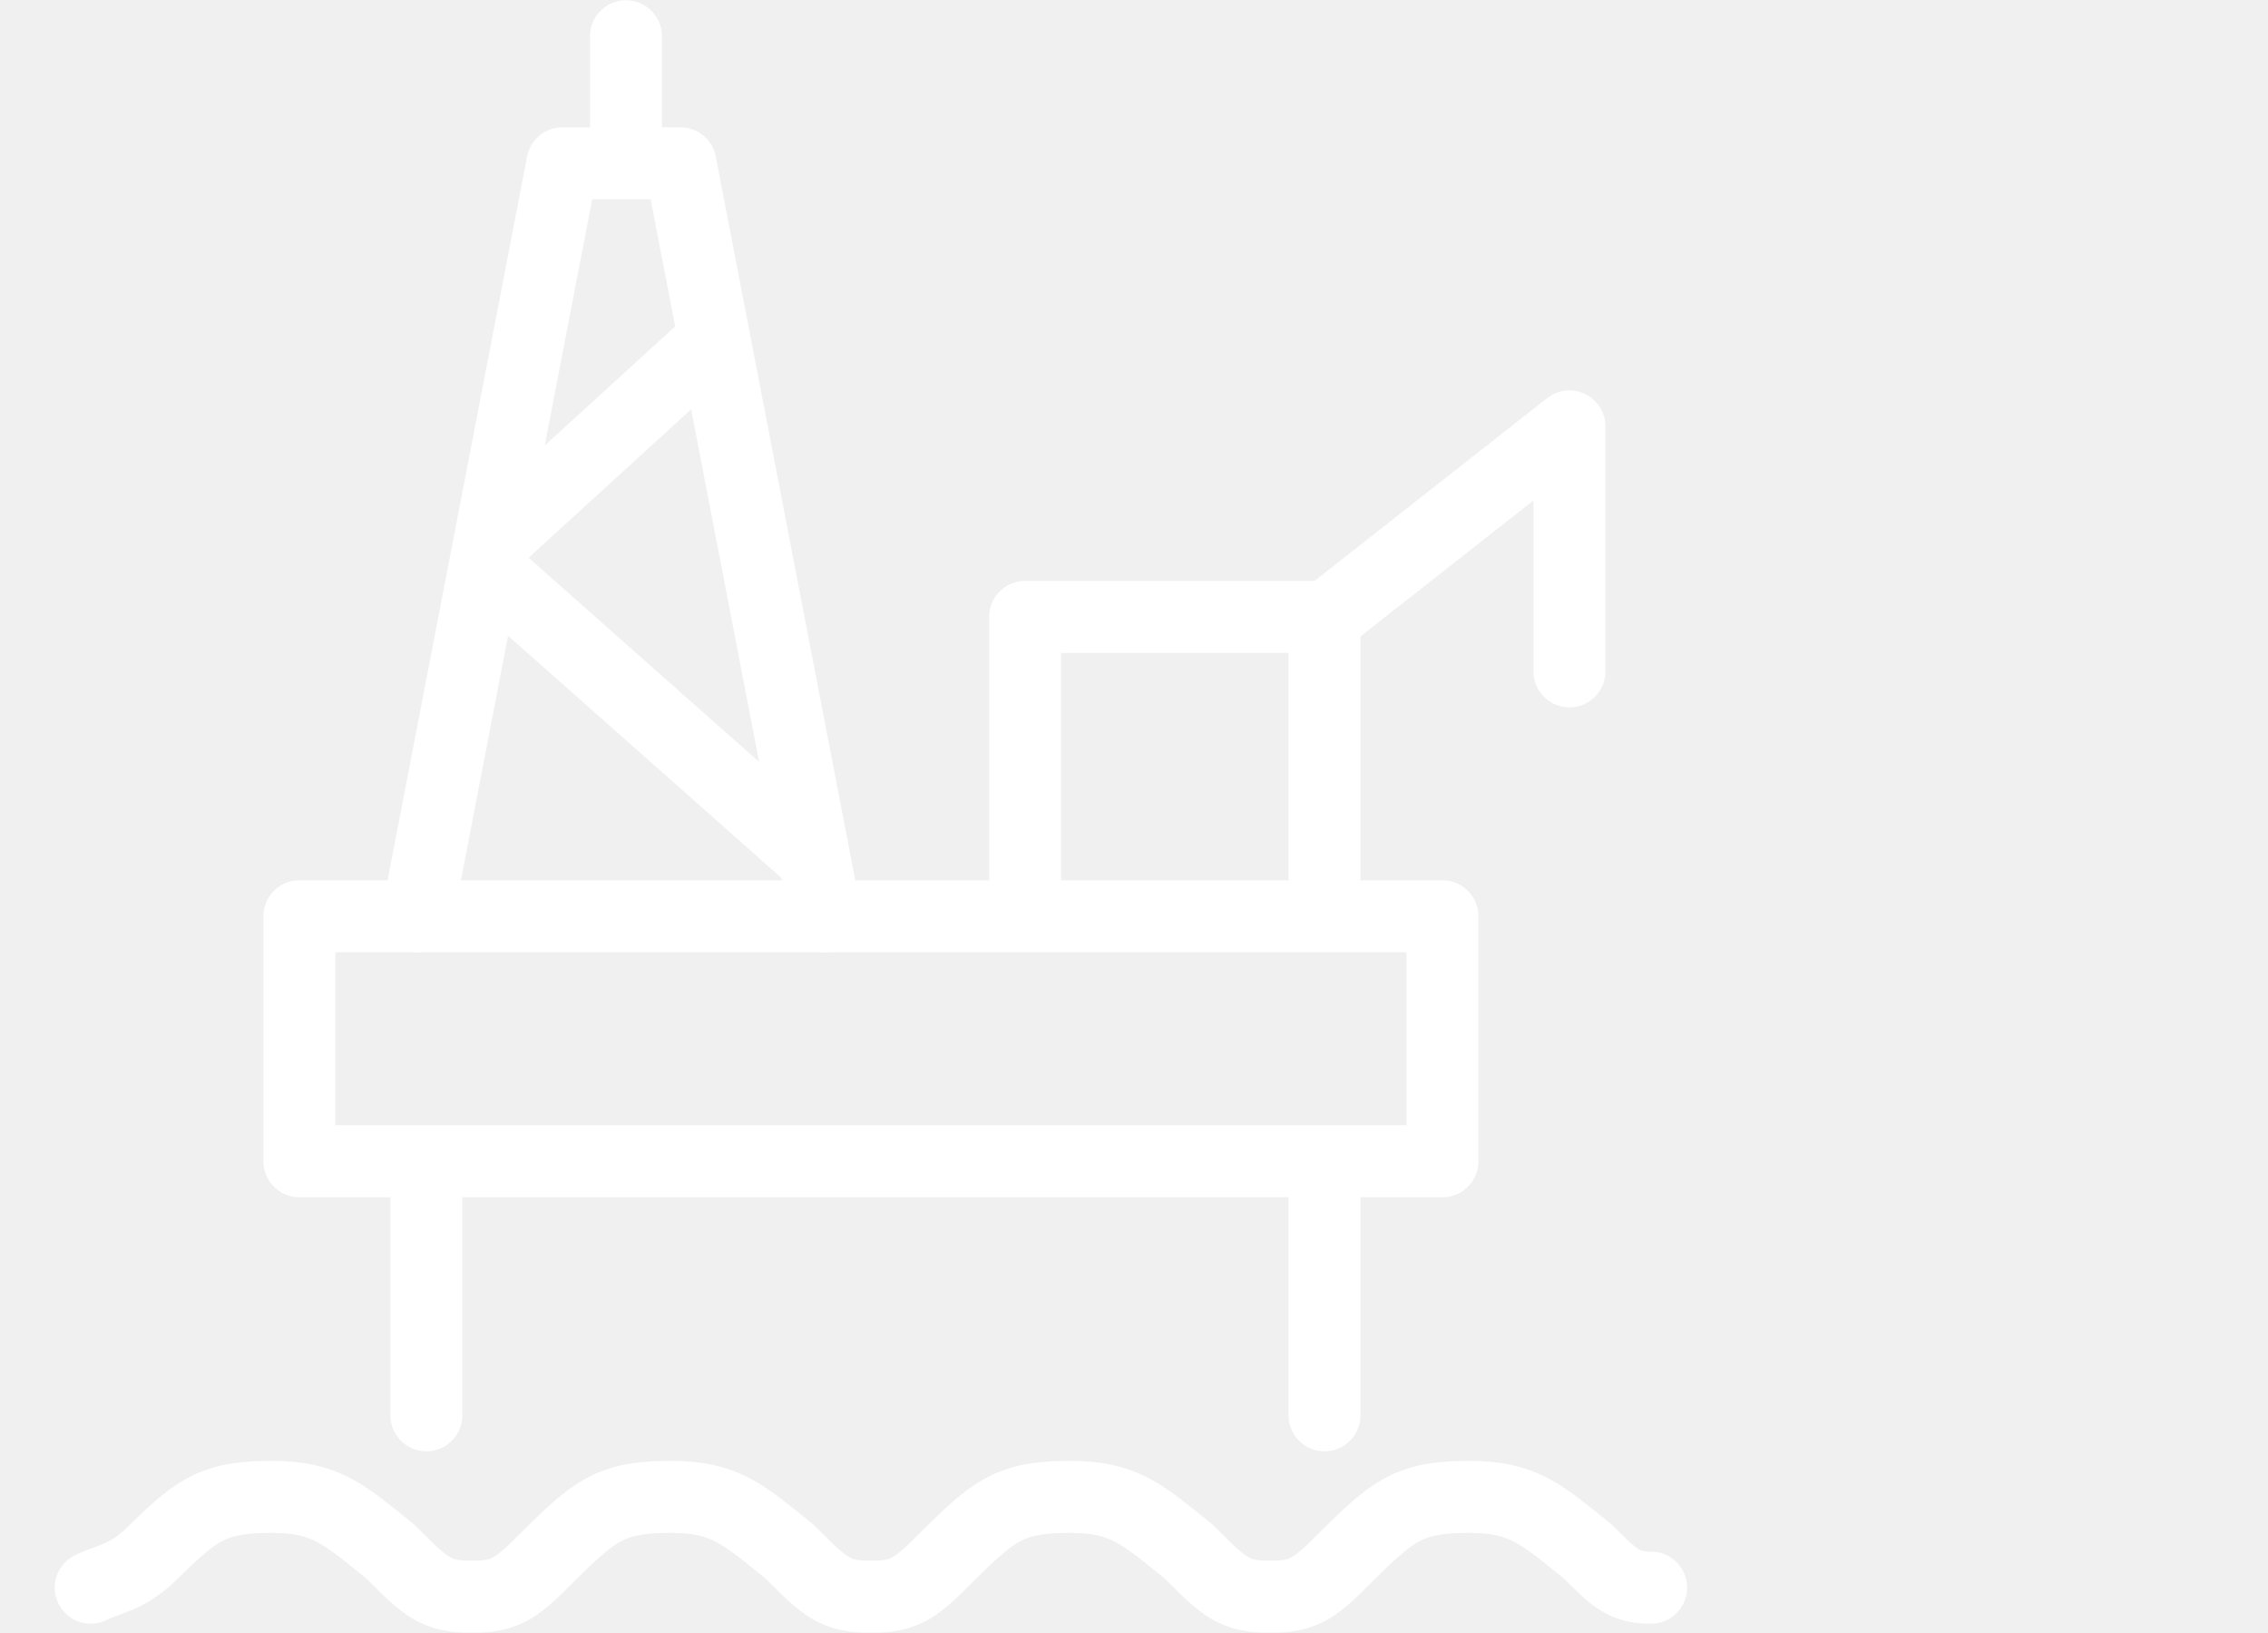
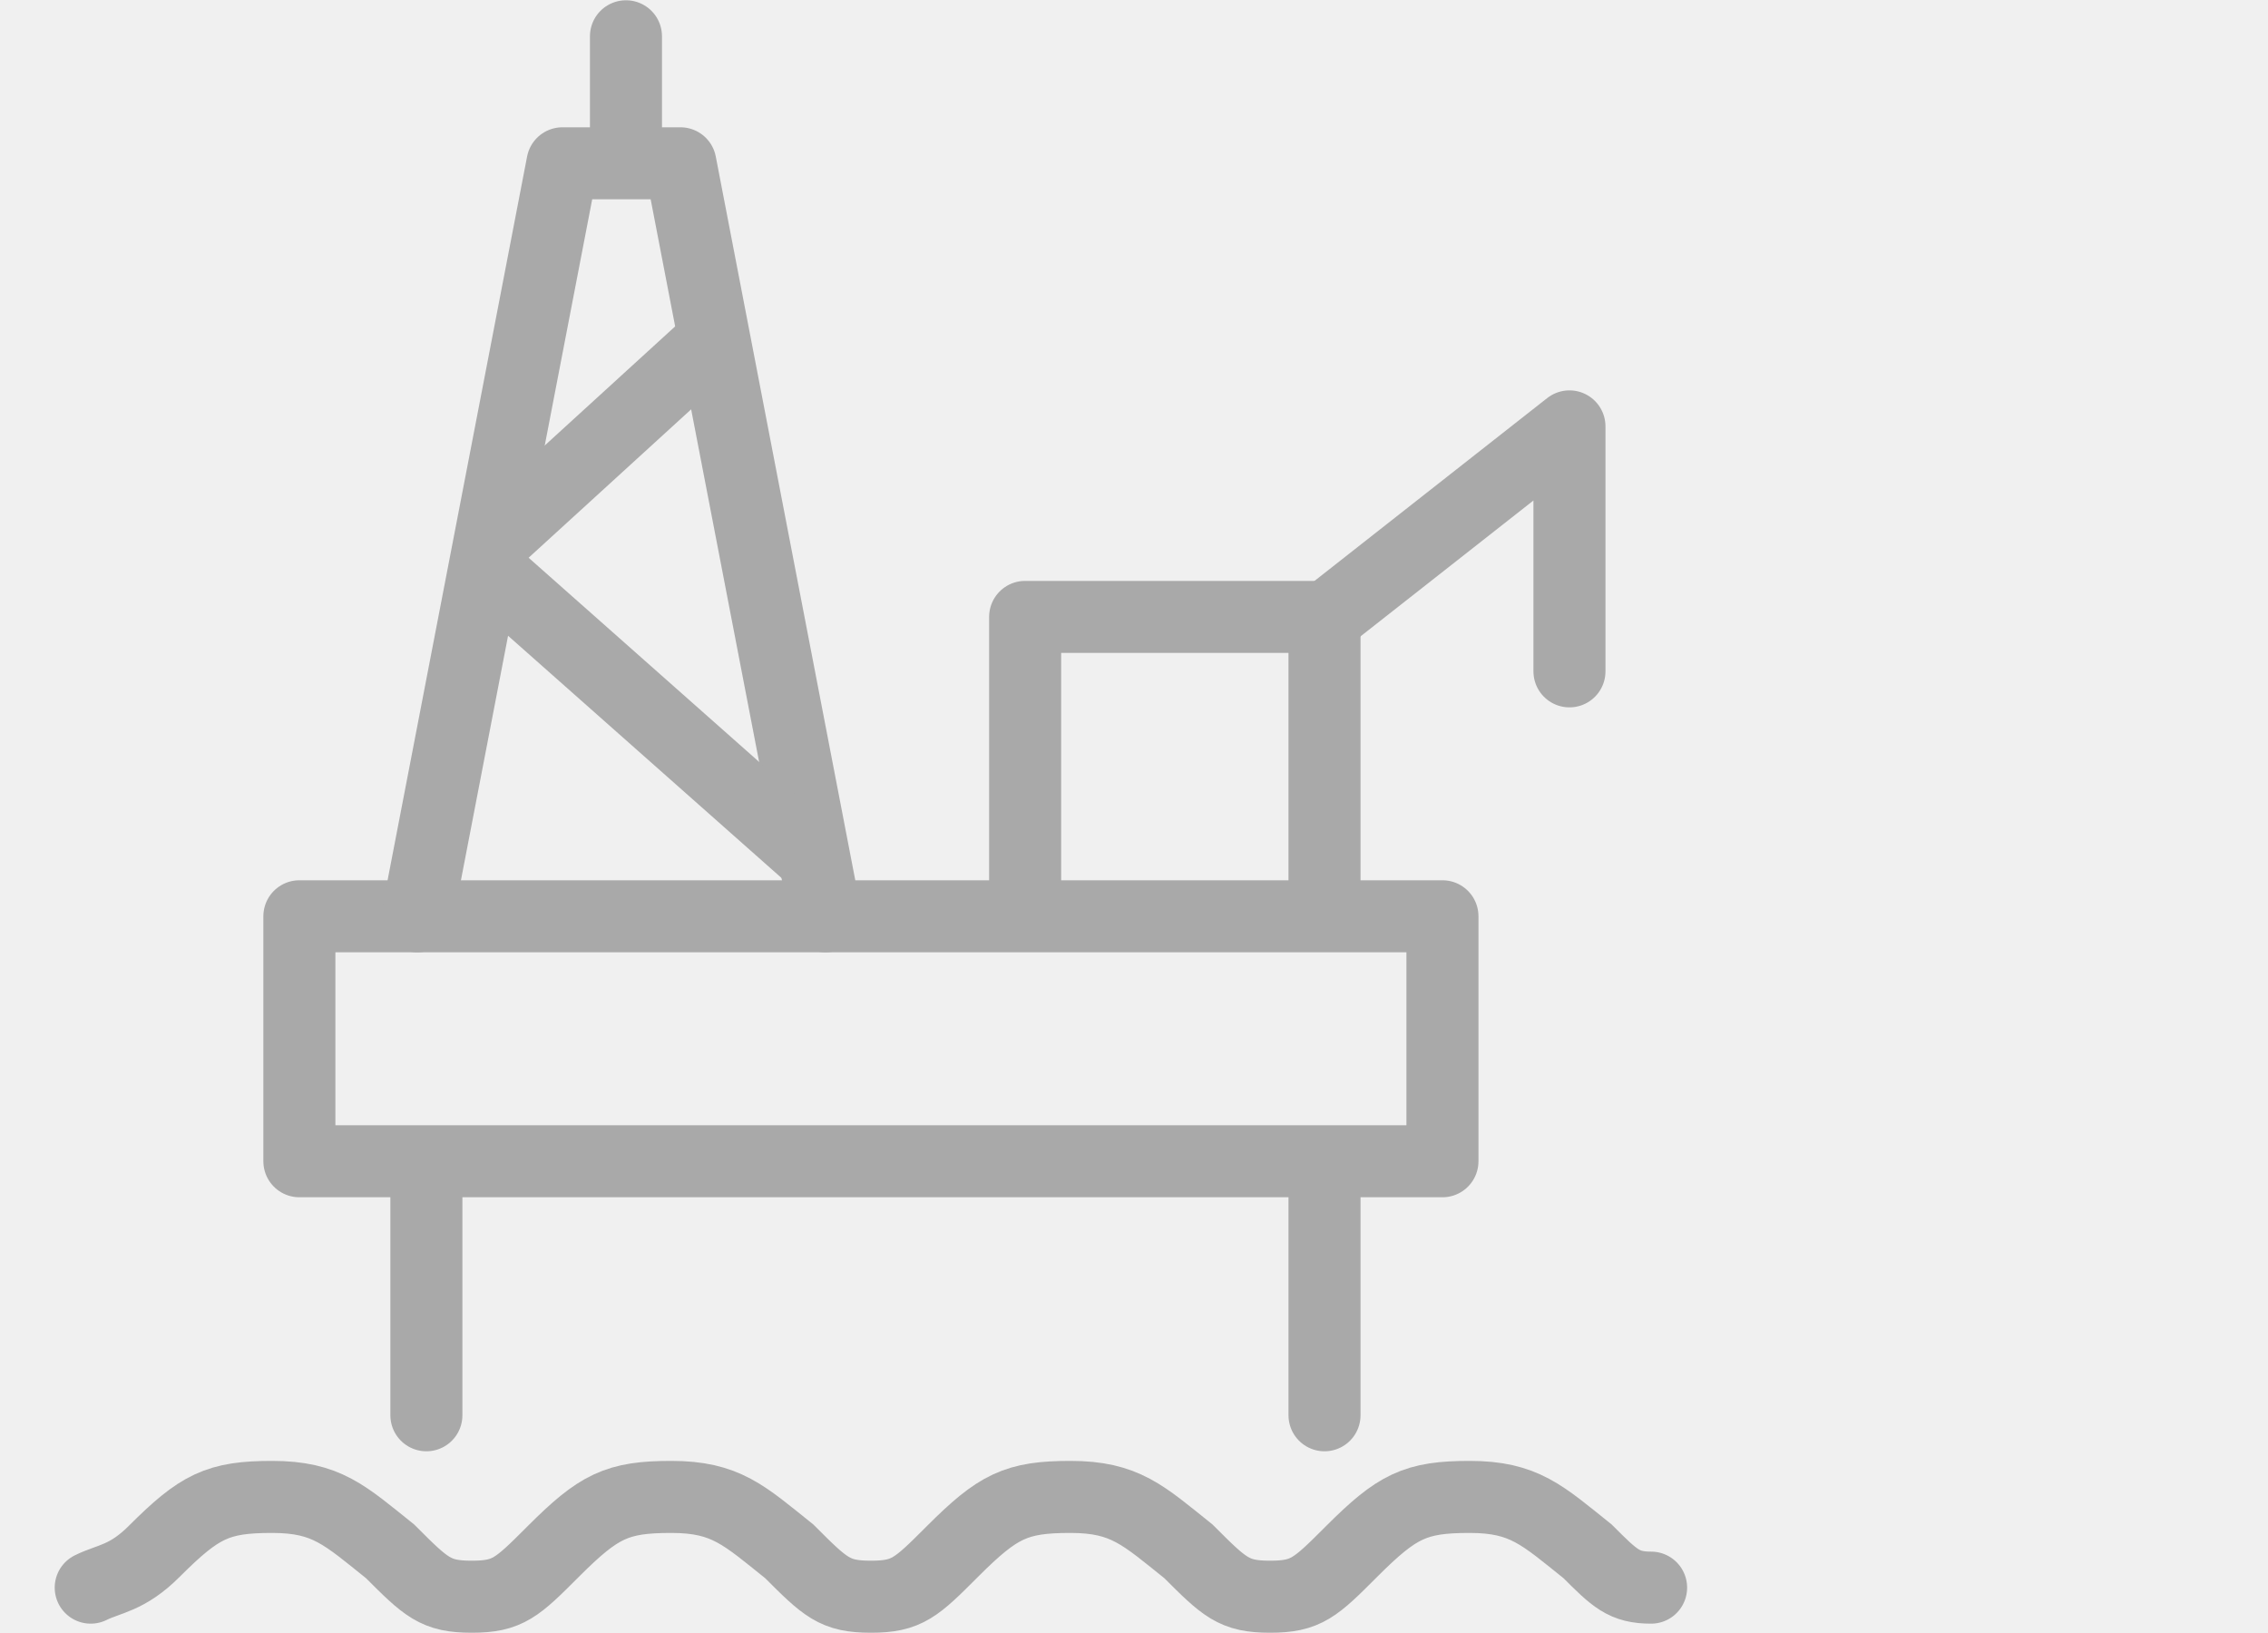
<svg xmlns="http://www.w3.org/2000/svg" version="1.1" id="Ebene_1" x="0px" y="0px" viewBox="0 0 25 18" style="enable-background:new 0 0 25 18;" xml:space="preserve">
  <style type="text/css">
- 	.st0{fill:none;stroke:#FFFFFF;stroke-width:0.794;stroke-linecap:round;stroke-linejoin:round;stroke-miterlimit:10;}
- 	.st1{fill:none;stroke:#FFFFFF;stroke-width:0.794;stroke-linecap:round;stroke-miterlimit:10;}
+ 	.st0{fill:none;stroke:#A9A9A9;stroke-width:0.794;stroke-linecap:round;stroke-linejoin:round;stroke-miterlimit:10;}
+ 	.st1{fill:none;stroke:#A9A9A9;stroke-width:0.794;stroke-linecap:round;stroke-miterlimit:10;}
</style>
  <rect x="3.3" y="10.1" class="st0" width="12.6" height="2.7" />
  <polyline class="st0" points="11.3,10 11.3,6.8 14.6,6.8 14.6,10 " />
  <line class="st0" x1="4.7" y1="12.9" x2="4.7" y2="15.6" />
  <line class="st0" x1="6.9" y1="0.4" x2="6.9" y2="1.6" />
  <line class="st0" x1="14.6" y1="12.9" x2="14.6" y2="15.6" />
  <polyline class="st0" points="14.5,6.9 17.3,4.7 17.3,7.4 " />
  <polyline class="st0" points="4.6,10.1 6.2,1.8 7.5,1.8 9.1,10.1 " />
  <line class="st0" x1="7.7" y1="3.9" x2="5.4" y2="6" />
  <line class="st0" x1="5.4" y1="6.3" x2="8.9" y2="9.4" />
  <path class="st1" d="M1,17.5c0.2-0.1,0.4-0.1,0.7-0.4c0.5-0.5,0.7-0.6,1.3-0.6s0.8,0.2,1.3,0.6c0.4,0.4,0.5,0.5,0.9,0.5  s0.5-0.1,0.9-0.5c0.5-0.5,0.7-0.6,1.3-0.6s0.8,0.2,1.3,0.6c0.4,0.4,0.5,0.5,0.9,0.5c0.4,0,0.5-0.1,0.9-0.5c0.5-0.5,0.7-0.6,1.3-0.6  s0.8,0.2,1.3,0.6c0.4,0.4,0.5,0.5,0.9,0.5s0.5-0.1,0.9-0.5c0.5-0.5,0.7-0.6,1.3-0.6s0.8,0.2,1.3,0.6c0.3,0.3,0.4,0.4,0.7,0.4" />
</svg>
